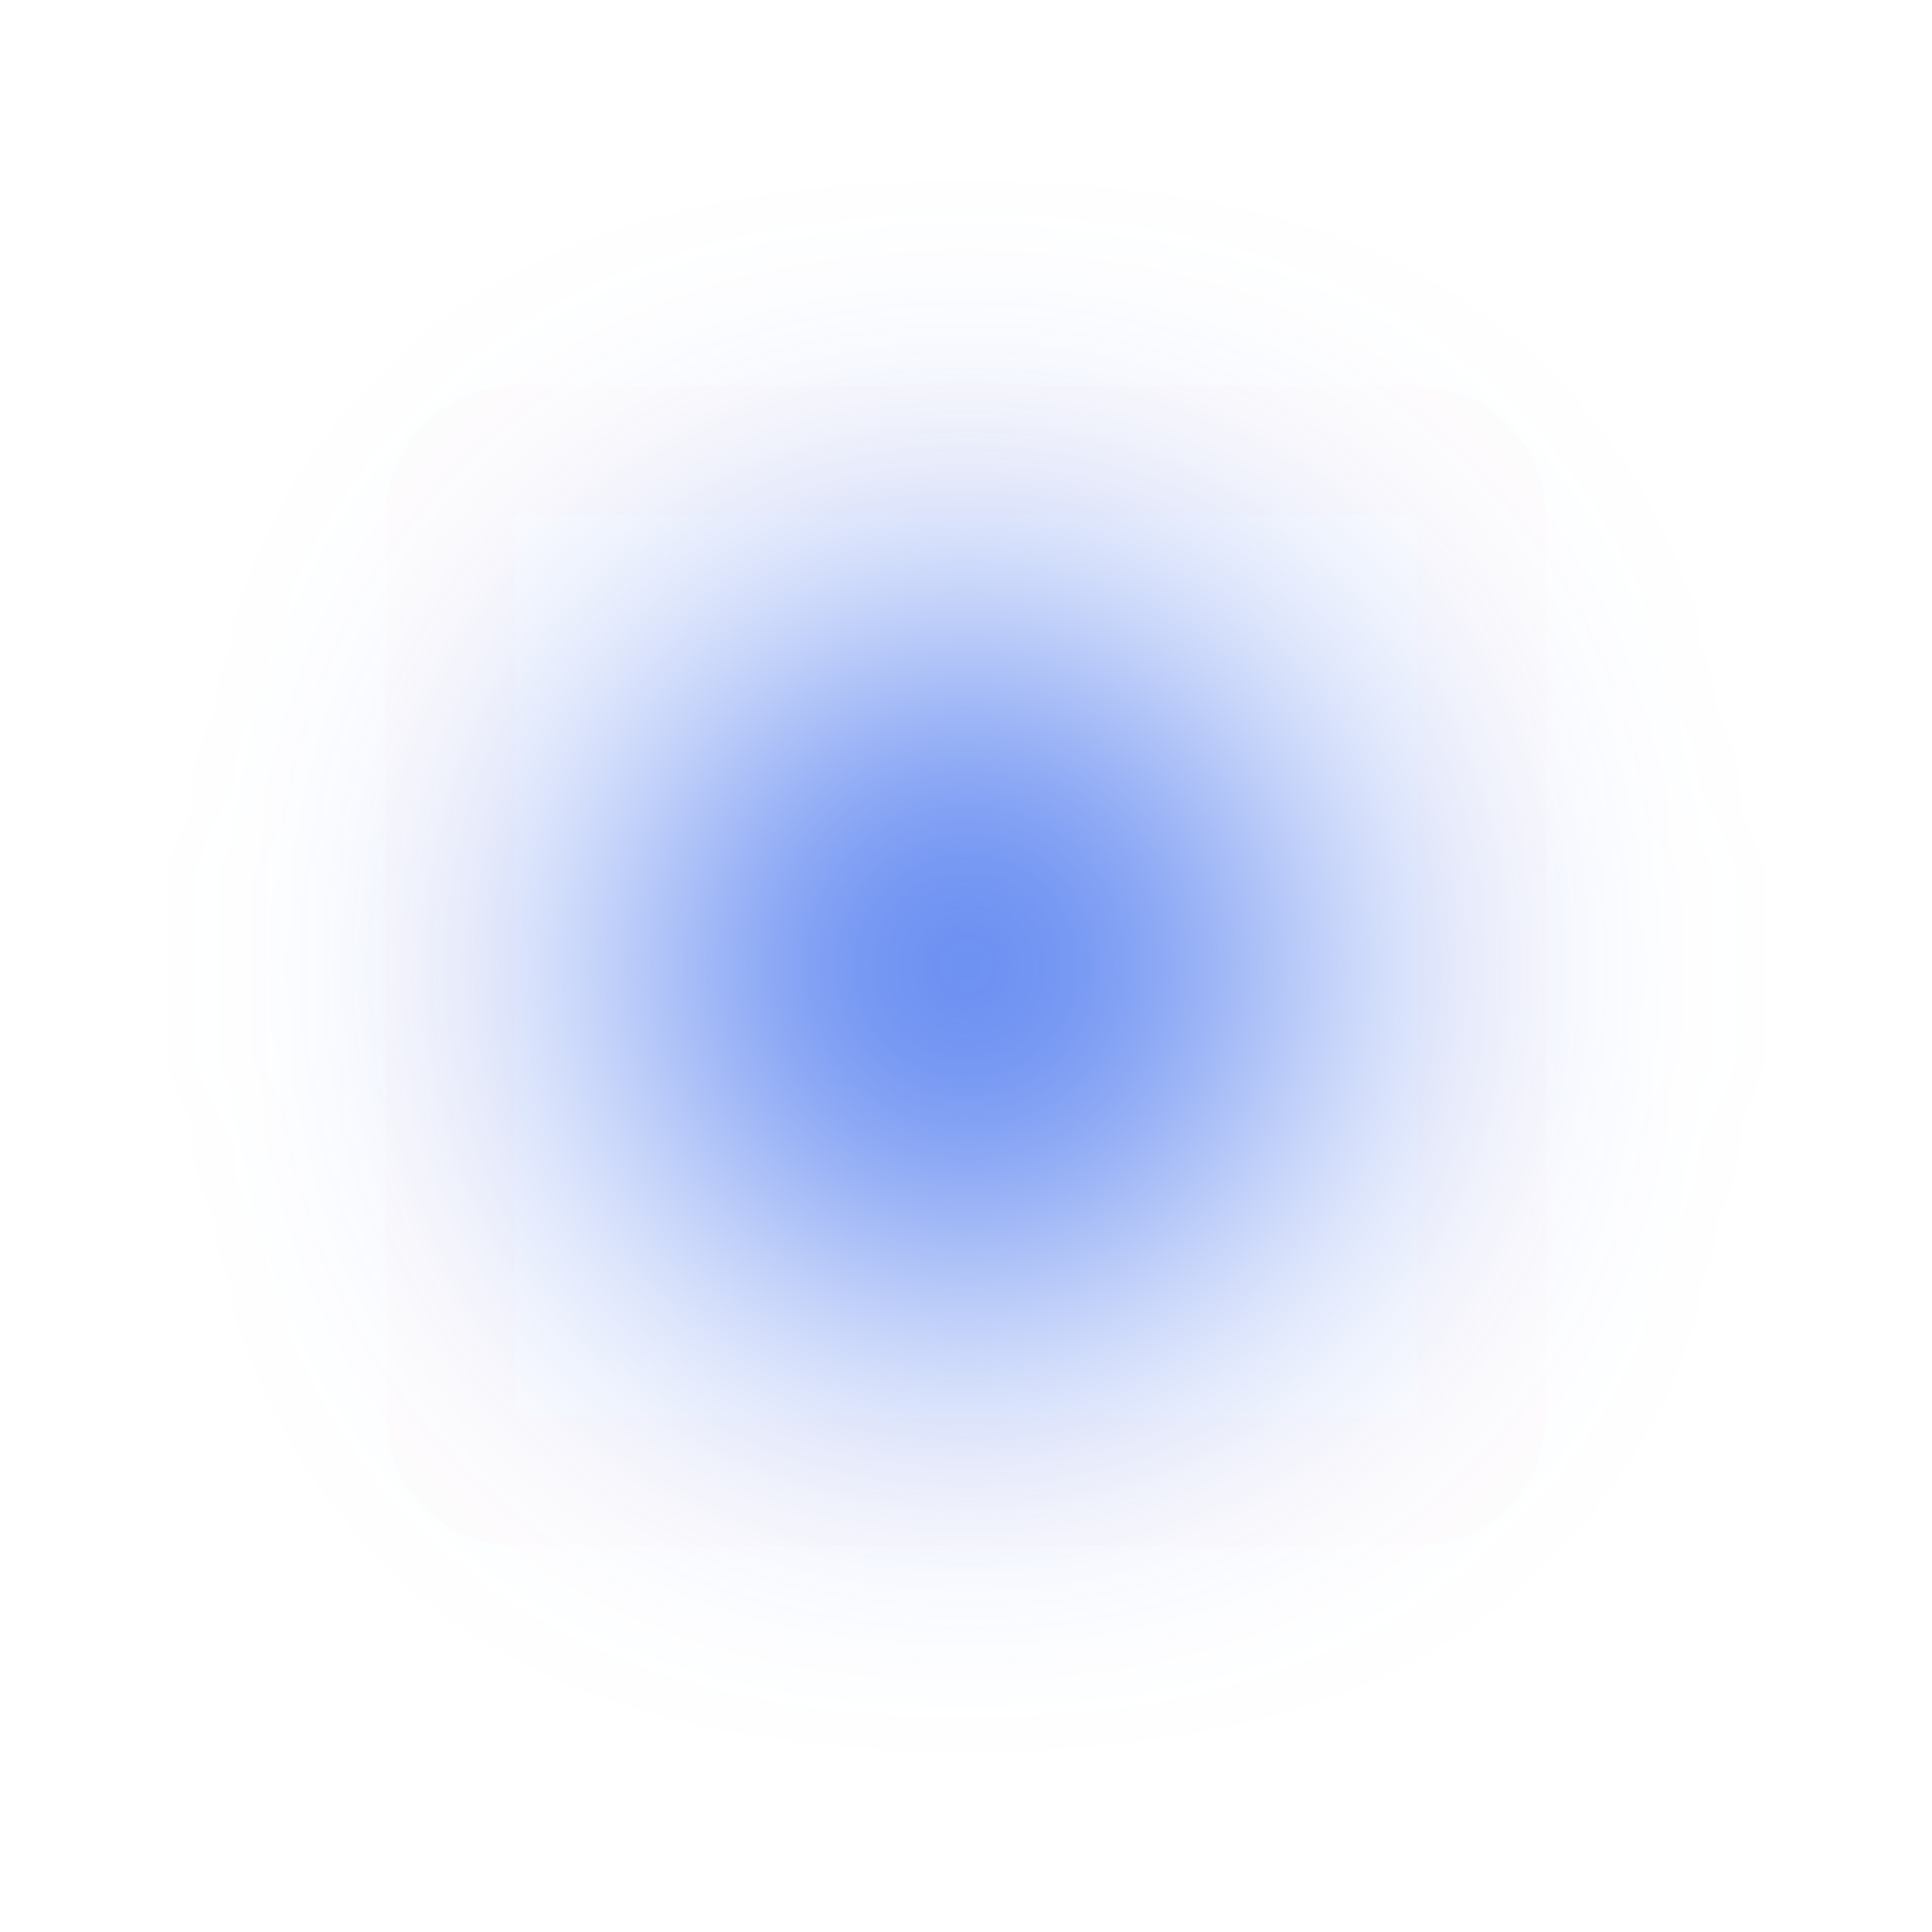
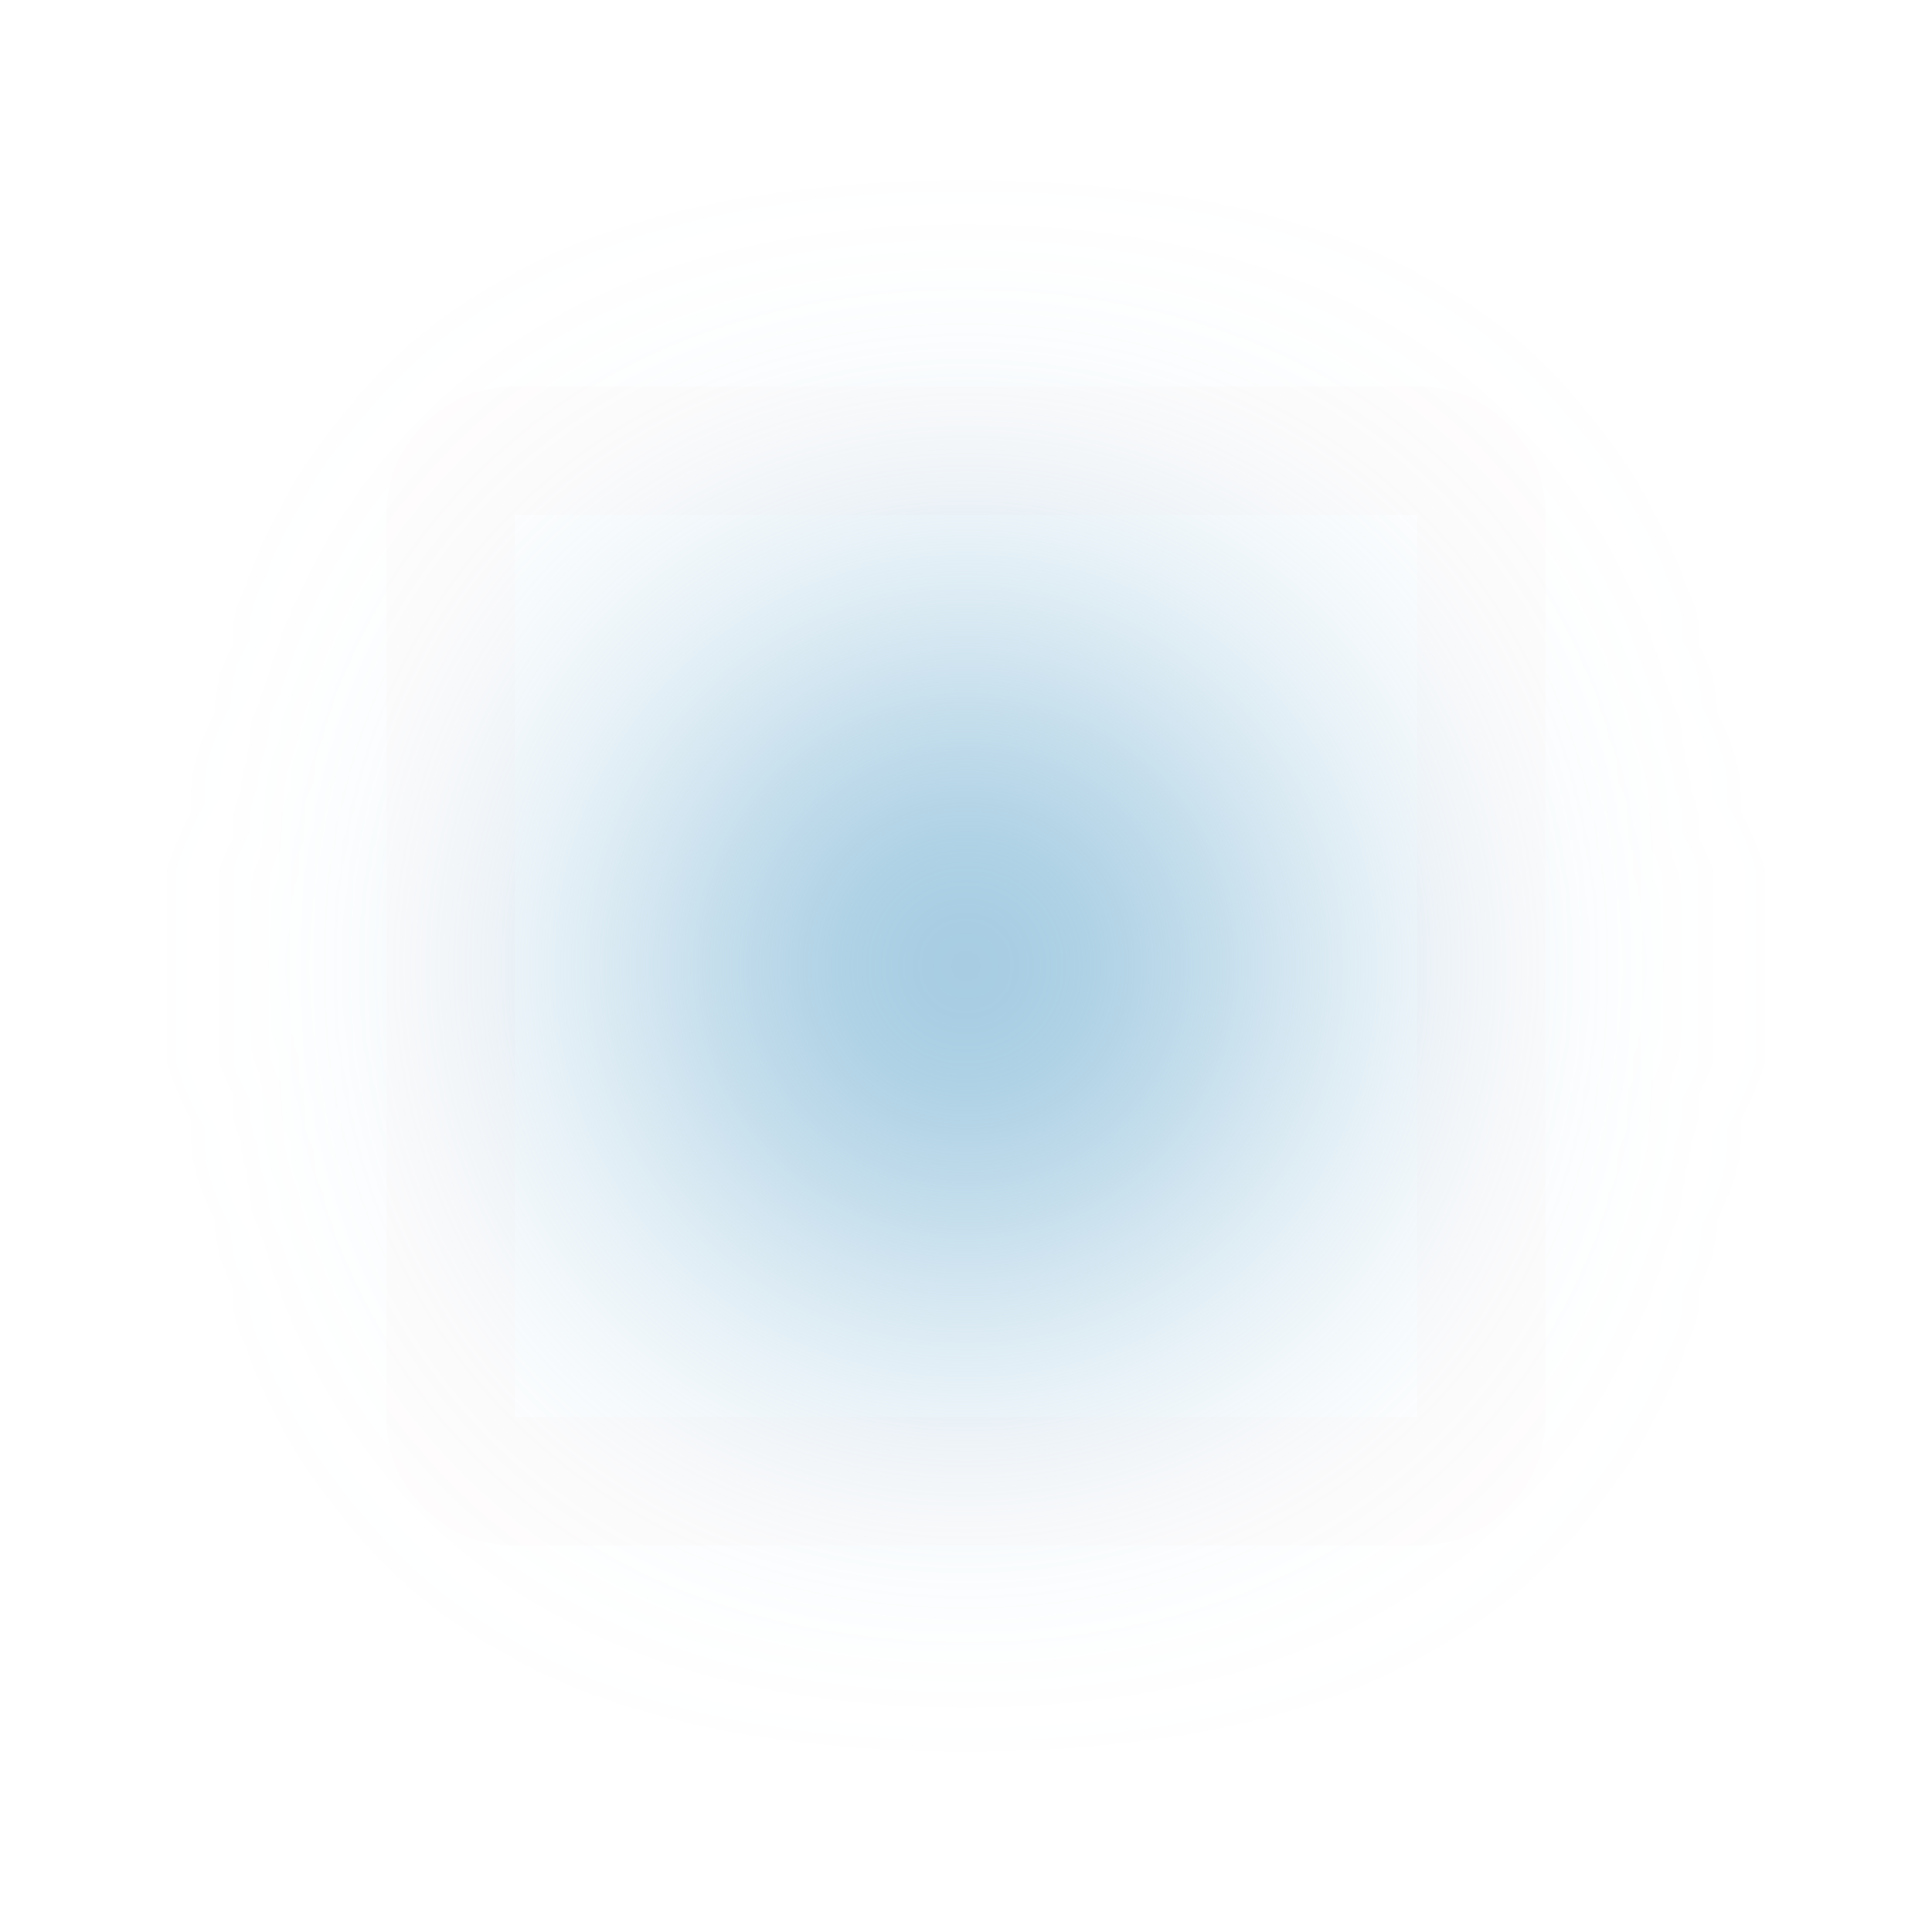
<svg xmlns="http://www.w3.org/2000/svg" width="30" height="30" viewBox="0 0 30 30" fill="none">
  <path d="M8 24C7.45 24 6.979 23.804 6.588 23.413C6.196 23.021 6 22.55 6 22V8C6 7.45 6.196 6.979 6.588 6.588C6.979 6.196 7.45 6 8 6H22C22.55 6 23.021 6.196 23.413 6.588C23.804 6.979 24 7.45 24 8V22C24 22.55 23.804 23.021 23.413 23.413C23.021 23.804 22.55 24 22 24H8ZM8 22H22V8H8V22Z" fill="#FFFDFD" />
-   <g filter="url(#filter0_f_3113_3211)">
-     <circle cx="15" cy="15" r="5" fill="#3B6BEE" />
+   <g filter="url(#filter0_f_3113_3181)">
+     <circle cx="15" cy="15" r="5" fill="#89BCD9" />
  </g>
  <defs>
-     <filter id="filter0_f_3113_3211" x="0" y="0" width="30" height="30" filterUnits="userSpaceOnUse" color-interpolation-filters="sRGB">
+     <filter id="filter0_f_3113_3181" x="0" y="0" width="30" height="30" filterUnits="userSpaceOnUse" color-interpolation-filters="sRGB">
      <feFlood flood-opacity="0" result="BackgroundImageFix" />
      <feBlend mode="normal" in="SourceGraphic" in2="BackgroundImageFix" result="shape" />
-       <feGaussianBlur stdDeviation="5" result="effect1_foregroundBlur_3113_3211" />
+       <feGaussianBlur stdDeviation="5" result="effect1_foregroundBlur_3113_3181" />
    </filter>
  </defs>
</svg>
